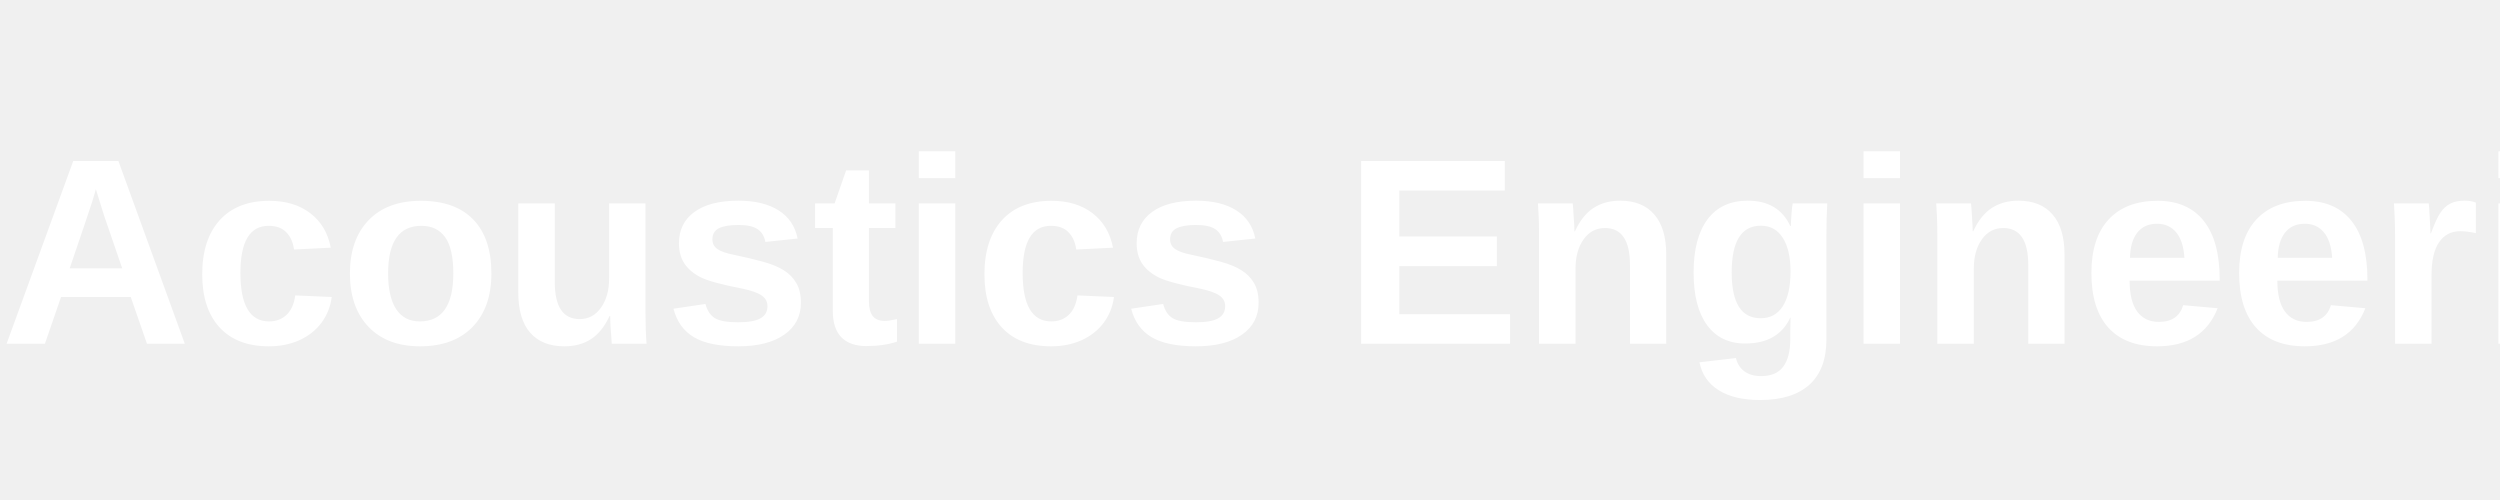
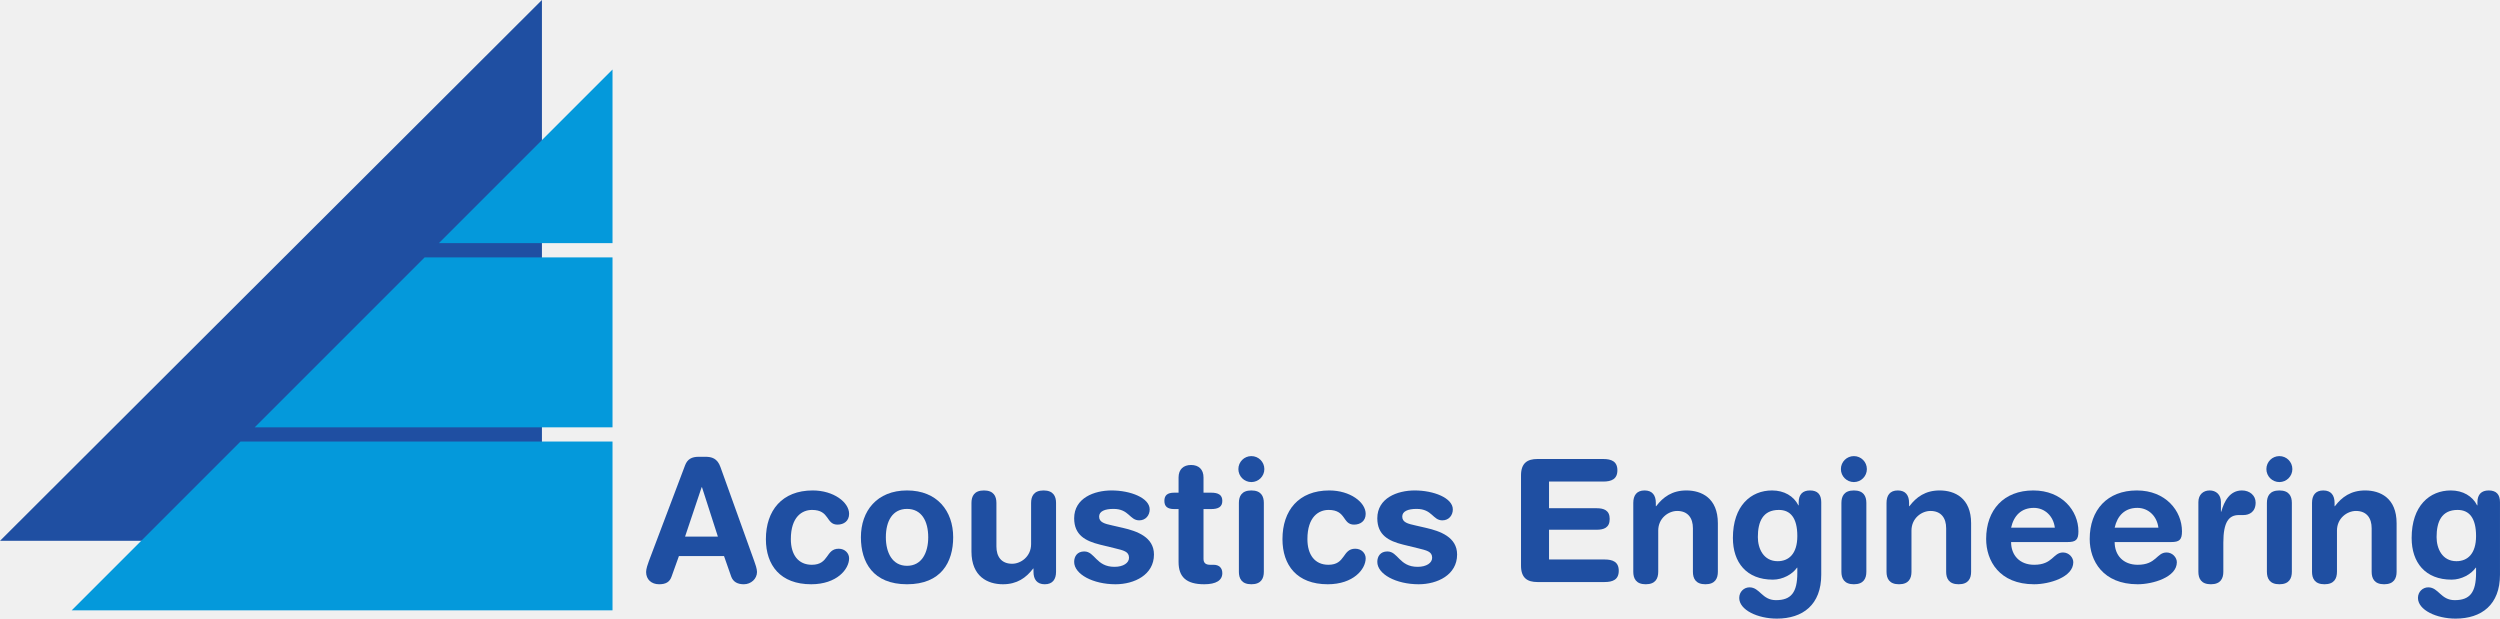
- <svg xmlns="http://www.w3.org/2000/svg" width="320" height="64" viewBox="0 0 320 64" role="img" aria-label="Acoustics Engineering">
-   <rect width="320" height="64" fill="none" />
-   <text x="0" y="44" font-family="Arial, Helvetica, sans-serif" font-size="34" font-weight="700" fill="#ffffff">Acoustics Engineering</text>
+ <svg xmlns="http://www.w3.org/2000/svg" viewBox="0 0 663.533 164.187" height="164.187" width="663.533" xml:space="preserve" id="svg2" version="1.1">
+   <defs id="defs6" />
+   <g transform="matrix(1.333333,0,0,-1.333333,0,164.1867)" id="g10">
+     <g transform="scale(0.1)" id="g12">
+       <path id="path14" style="fill:#1f4fa2;fill-opacity:1;fill-rule:nonzero;stroke:none" d="m 1429.01,163.277 h -65.31 l 33,98.305 h 0.67 z m -137.42,-48.984 c -2.04,-5.445 -5.45,-15.309 -5.45,-21.434 0,-14.965 10.55,-24.488 25.85,-24.488 13.27,0 21.1,4.422 24.83,15.305 l 14.63,40.82 h 89.8 l 14.29,-40.82 c 4.09,-10.883 12.92,-15.305 25.17,-15.305 14.29,0 26.19,10.887 26.19,24.488 0,6.125 -3.4,15.989 -5.44,21.434 l -67.35,187.426 c -6.12,17.347 -17.35,20.41 -29.93,20.41 h -13.27 c -13.61,0 -22.45,-4.422 -27.21,-17.008 l -72.11,-190.828" />
+       <path id="path16" style="fill:#1f4fa2;fill-opacity:1;fill-rule:nonzero;stroke:none" d="m 1617.79,255.117 c 41.5,0 72.45,-23.472 72.45,-46.601 0,-14.286 -10.54,-21.43 -23.13,-21.43 -23.47,0 -14.96,29.254 -50.68,29.254 -19.39,0 -42.18,-13.27 -42.18,-58.164 0,-30.957 14.63,-51.028 41.84,-51.028 34.7,0 27.21,31.973 53.41,31.973 12.58,0 20.74,-9.18 20.74,-19.047 0,-21.769 -24.48,-51.703 -75.51,-51.703 -61.23,0 -90.14,37.758 -90.14,89.805 0,57.14 32.31,96.941 93.2,96.941" />
+       <path id="path18" style="fill:#1f4fa2;fill-opacity:1;fill-rule:nonzero;stroke:none" d="m 1763.38,161.914 c 0,32.316 13.26,56.465 42.17,56.465 28.92,0 42.18,-24.149 42.18,-56.465 0,-30.273 -12.59,-56.809 -42.18,-56.809 -29.59,0 -42.17,26.536 -42.17,56.809 z m -49.67,0 c 0,-49.664 24.15,-93.543 91.84,-93.543 67.7,0 91.85,43.879 91.85,93.543 0,52.383 -31.97,93.203 -91.85,93.203 -59.86,0 -91.84,-40.82 -91.84,-93.203" />
+       <path id="path20" style="fill:#1f4fa2;fill-opacity:1;fill-rule:nonzero;stroke:none" d="m 2102.17,93.203 c 0,-14.965 -6.8,-24.832 -22.45,-24.832 -15.65,0 -22.45,9.867 -22.45,24.832 v 6.461 h -0.68 c -13.95,-18.363 -31.98,-31.293 -60.21,-31.293 -29.93,0 -62.59,14.969 -62.59,65.313 v 96.597 c 0,13.27 5.45,24.836 24.83,24.836 19.39,0 24.84,-11.566 24.84,-24.836 v -86.734 c 0,-20.07 9.86,-34.359 31.29,-34.359 17.35,0 37.76,14.289 37.76,39.117 v 81.976 c 0,13.27 5.44,24.836 24.83,24.836 19.39,0 24.83,-11.566 24.83,-24.836 V 93.203" />
+       <path id="path22" style="fill:#1f4fa2;fill-opacity:1;fill-rule:nonzero;stroke:none" d="m 2212.72,255.117 c 37.76,0 75.85,-14.965 75.85,-37.758 0,-11.562 -7.82,-21.769 -20.74,-21.769 -19.39,0 -20.08,22.789 -51.37,22.789 -17.34,0 -28.57,-4.762 -28.57,-15.309 0,-11.562 11.23,-14.285 26.53,-17.683 l 20.75,-4.762 c 28.23,-6.465 61.91,-18.367 61.91,-53.066 0,-40.477 -39.12,-59.188 -76.54,-59.188 -44.9,0 -82.31,20.07 -82.31,44.559 0,10.886 6.12,20.754 20.07,20.754 21.43,0 23.47,-30.618 60.2,-30.618 17.69,0 28.92,7.825 28.92,18.028 0,12.59 -10.88,14.629 -28.58,19.051 l -29.25,7.14 c -28.91,7.145 -51.36,19.055 -51.36,52.387 0,40.48 40.13,55.445 74.49,55.445" />
+       <path id="path24" style="fill:#1f4fa2;fill-opacity:1;fill-rule:nonzero;stroke:none" d="m 2346.06,218.043 h -8.51 c -13.94,0 -19.73,5.437 -19.73,16.32 0,10.891 5.79,16.328 19.73,16.328 h 8.51 v 30.278 c 0,16.328 9.86,24.832 24.83,24.832 14.97,0 24.83,-8.504 24.83,-24.832 v -30.278 h 14.97 c 14.62,0 22.45,-4.418 22.45,-16.328 0,-11.902 -7.83,-16.32 -22.45,-16.32 h -14.97 v -99.328 c 0,-7.485 4.08,-11.567 12.93,-11.567 h 7.14 c 10.89,0 17.35,-6.125 17.35,-16.664 0,-14.289 -12.25,-22.113 -36.06,-22.113 -36.06,0 -51.02,14.969 -51.02,44.223 v 105.449" />
+       <path id="path26" style="fill:#1f4fa2;fill-opacity:1;fill-rule:nonzero;stroke:none" d="m 2466.13,230.281 c 0,13.27 5.44,24.836 24.83,24.836 19.39,0 24.84,-11.566 24.84,-24.836 V 93.203 c 0,-13.266 -5.45,-24.832 -24.84,-24.832 -19.39,0 -24.83,11.566 -24.83,24.832 z m 24.83,93.203 c 14.29,0 25.86,-11.558 25.86,-25.847 0,-14.285 -11.57,-25.848 -25.86,-25.848 -14.28,0 -25.85,11.563 -25.85,25.848 0,14.289 11.57,25.847 25.85,25.847" />
+       <path id="path28" style="fill:#1f4fa2;fill-opacity:1;fill-rule:nonzero;stroke:none" d="m 2646.07,255.117 c 41.5,0 72.45,-23.472 72.45,-46.601 0,-14.286 -10.54,-21.43 -23.13,-21.43 -23.46,0 -14.96,29.254 -50.68,29.254 -19.39,0 -42.17,-13.27 -42.17,-58.164 0,-30.957 14.62,-51.028 41.84,-51.028 34.69,0 27.21,31.973 53.4,31.973 12.59,0 20.74,-9.18 20.74,-19.047 0,-21.769 -24.48,-51.703 -75.51,-51.703 -61.22,0 -90.14,37.758 -90.14,89.805 0,57.14 32.31,96.941 93.2,96.941" />
+       <path id="path30" style="fill:#1f4fa2;fill-opacity:1;fill-rule:nonzero;stroke:none" d="m 2816.15,255.117 c 37.76,0 75.85,-14.965 75.85,-37.758 0,-11.562 -7.82,-21.769 -20.75,-21.769 -19.39,0 -20.06,22.789 -51.36,22.789 -17.35,0 -28.57,-4.762 -28.57,-15.309 0,-11.562 11.22,-14.285 26.53,-17.683 l 20.75,-4.762 c 28.23,-6.465 61.91,-18.367 61.91,-53.066 0,-40.477 -39.12,-59.188 -76.54,-59.188 -44.9,0 -82.31,20.07 -82.31,44.559 0,10.886 6.12,20.754 20.06,20.754 21.43,0 23.48,-30.618 60.21,-30.618 17.69,0 28.91,7.825 28.91,18.028 0,12.59 -10.88,14.629 -28.57,19.051 l -29.25,7.14 c -28.91,7.145 -51.36,19.055 -51.36,52.387 0,40.48 40.13,55.445 74.49,55.445" />
+       <path id="path32" style="fill:#1f4fa2;fill-opacity:1;fill-rule:nonzero;stroke:none" d="m 3027.72,285.051 c 0,24.832 12.93,32.656 32.66,32.656 h 130.96 c 16.33,0 28.23,-4.762 28.23,-22.453 0,-17.688 -11.9,-22.449 -28.23,-22.449 h -107.83 v -53.063 h 94.56 c 14.63,0 26.19,-4.082 26.19,-21.429 0,-17.352 -11.56,-21.434 -26.19,-21.434 h -94.56 v -59.184 h 110.55 c 16.33,0 28.23,-4.765 28.23,-22.449 0,-17.691 -11.9,-22.453 -28.23,-22.453 h -133.68 c -19.73,0 -32.66,7.82 -32.66,32.656 v 179.602" />
+       <path id="path34" style="fill:#1f4fa2;fill-opacity:1;fill-rule:nonzero;stroke:none" d="m 3251.21,230.281 c 0,14.973 6.8,24.836 22.44,24.836 15.65,0 22.45,-9.863 22.45,-24.836 v -6.457 h 0.69 c 13.94,18.367 31.97,31.293 60.2,31.293 29.94,0 62.59,-14.965 62.59,-65.312 V 93.203 c 0,-13.266 -5.44,-24.832 -24.83,-24.832 -19.39,0 -24.83,11.566 -24.83,24.832 v 86.738 c 0,20.071 -9.87,34.356 -31.29,34.356 -17.36,0 -37.76,-14.285 -37.76,-39.117 V 93.203 c 0,-13.266 -5.44,-24.832 -24.83,-24.832 -19.4,0 -24.83,11.566 -24.83,24.832 V 230.281" />
+       <path id="path36" style="fill:#1f4fa2;fill-opacity:1;fill-rule:nonzero;stroke:none" d="m 3499.18,162.258 c 0,30.609 9.86,54.082 41.84,54.082 23.12,0 36.73,-15.988 36.73,-52.043 0,-35.375 -17.01,-50.004 -39.12,-50.004 -28.23,0 -39.45,25.172 -39.45,47.965 z m 126.2,69.387 c 0,15.308 -7.15,23.472 -22.45,23.472 -14.63,0 -22.46,-8.164 -22.46,-23.472 v -6.122 h -0.67 c -9.19,18.368 -28.24,29.594 -52.39,29.594 -41.84,0 -77.9,-30.273 -77.9,-94.566 0,-48.981 27.21,-82.996 79.6,-82.996 19.73,0 39.12,10.887 47.96,23.812 h 0.68 V 91.164 c 0,-39.121 -12.24,-54.426 -42.52,-54.426 -27.89,0 -31.97,25.508 -52.72,25.508 -10.89,0 -20.41,-8.844 -20.41,-21.09 C 3462.1,17.008 3499.18,0 3536.93,0 c 51.71,0 88.45,27.555 88.45,87.422 V 231.645" />
+       <path id="path38" style="fill:#1f4fa2;fill-opacity:1;fill-rule:nonzero;stroke:none" d="m 3665.51,230.281 c 0,13.27 5.44,24.836 24.83,24.836 19.39,0 24.83,-11.566 24.83,-24.836 V 93.203 c 0,-13.266 -5.44,-24.832 -24.83,-24.832 -19.39,0 -24.83,11.566 -24.83,24.832 z m 24.83,93.203 c 14.29,0 25.85,-11.558 25.85,-25.847 0,-14.285 -11.56,-25.848 -25.85,-25.848 -14.29,0 -25.85,11.563 -25.85,25.848 0,14.289 11.56,25.847 25.85,25.847" />
+       <path id="path40" style="fill:#1f4fa2;fill-opacity:1;fill-rule:nonzero;stroke:none" d="m 3755.31,230.281 c 0,14.973 6.8,24.836 22.45,24.836 15.65,0 22.45,-9.863 22.45,-24.836 v -6.457 h 0.68 c 13.95,18.367 31.98,31.293 60.21,31.293 29.94,0 62.59,-14.965 62.59,-65.312 V 93.203 c 0,-13.266 -5.44,-24.832 -24.83,-24.832 -19.39,0 -24.84,11.566 -24.84,24.832 v 86.738 c 0,20.071 -9.86,34.356 -31.29,34.356 -17.34,0 -37.75,-14.285 -37.75,-39.117 V 93.203 c 0,-13.266 -5.45,-24.832 -24.84,-24.832 -19.39,0 -24.83,11.566 -24.83,24.832 V 230.281" />
+       <path id="path42" style="fill:#1f4fa2;fill-opacity:1;fill-rule:nonzero;stroke:none" d="m 4003.28,180.961 c 5.45,24.152 20.41,39.461 45.24,39.461 22.11,0 39.12,-16.668 41.84,-39.461 z m 112.26,-28.574 c 16.66,0 21.76,4.426 21.76,21.429 0,40.825 -32.65,81.301 -89.8,81.301 -58.84,0 -93.87,-38.777 -93.87,-96.605 0,-43.199 26.18,-90.141 95.57,-90.141 29.94,0 77.9,13.949 77.9,43.879 0,9.188 -8.51,19.391 -20.41,19.391 -20.07,0 -20.07,-24.493 -57.49,-24.493 -28.91,0 -45.92,19.047 -45.92,45.239 h 112.26" />
+       <path id="path44" style="fill:#1f4fa2;fill-opacity:1;fill-rule:nonzero;stroke:none" d="m 4209.42,180.961 c 5.44,24.152 20.41,39.461 45.24,39.461 22.11,0 39.12,-16.668 41.84,-39.461 z m 112.25,-28.574 c 16.67,0 21.77,4.426 21.77,21.429 0,40.825 -32.65,81.301 -89.8,81.301 -58.85,0 -93.88,-38.777 -93.88,-96.605 0,-43.199 26.19,-90.141 95.58,-90.141 29.93,0 77.9,13.949 77.9,43.879 0,9.188 -8.51,19.391 -20.41,19.391 -20.08,0 -20.08,-24.493 -57.49,-24.493 -28.91,0 -45.92,19.047 -45.92,45.239 h 112.25" />
+       <path id="path46" style="fill:#1f4fa2;fill-opacity:1;fill-rule:nonzero;stroke:none" d="m 4376.09,231.988 c 0,14.965 9.87,23.129 22.46,23.129 12.58,0 22.45,-8.164 22.45,-23.129 v -19.05 h 0.68 c 5.78,20.75 17,42.179 41.16,42.179 15.64,0 27.21,-10.203 27.21,-24.148 0,-18.371 -12.25,-24.836 -24.5,-24.836 h -8.84 c -20.07,0 -30.95,-13.945 -30.95,-55.102 V 93.203 c 0,-13.266 -5.44,-24.832 -24.83,-24.832 -19.39,0 -24.84,11.566 -24.84,24.832 V 231.988" />
+       <path id="path48" style="fill:#1f4fa2;fill-opacity:1;fill-rule:nonzero;stroke:none" d="m 4512.5,230.281 c 0,13.27 5.44,24.836 24.83,24.836 19.39,0 24.83,-11.566 24.83,-24.836 V 93.203 c 0,-13.266 -5.44,-24.832 -24.83,-24.832 -19.39,0 -24.83,11.566 -24.83,24.832 z m 24.83,93.203 c 14.29,0 25.85,-11.558 25.85,-25.847 0,-14.285 -11.56,-25.848 -25.85,-25.848 -14.29,0 -25.86,11.563 -25.86,25.848 0,14.289 11.57,25.847 25.86,25.847" />
+       <path id="path50" style="fill:#1f4fa2;fill-opacity:1;fill-rule:nonzero;stroke:none" d="m 4602.3,230.281 c 0,14.973 6.8,24.836 22.45,24.836 15.64,0 22.45,-9.863 22.45,-24.836 v -6.457 h 0.68 c 13.95,18.367 31.97,31.293 60.21,31.293 29.93,0 62.59,-14.965 62.59,-65.312 V 93.203 c 0,-13.266 -5.45,-24.832 -24.84,-24.832 -19.38,0 -24.83,11.566 -24.83,24.832 v 86.738 c 0,20.071 -9.86,34.356 -31.3,34.356 -17.33,0 -37.75,-14.285 -37.75,-39.117 V 93.203 c 0,-13.266 -5.44,-24.832 -24.83,-24.832 -19.39,0 -24.83,11.566 -24.83,24.832 V 230.281" />
+       <path id="path52" style="fill:#1f4fa2;fill-opacity:1;fill-rule:nonzero;stroke:none" d="m 4850.27,162.258 c 0,30.609 9.87,54.082 41.84,54.082 23.13,0 36.74,-15.988 36.74,-52.043 0,-35.375 -17.01,-50.004 -39.12,-50.004 -28.24,0 -39.46,25.172 -39.46,47.965 z m 126.2,69.387 c 0,15.308 -7.15,23.472 -22.45,23.472 -14.63,0 -22.45,-8.164 -22.45,-23.472 v -6.122 h -0.68 c -9.19,18.368 -28.23,29.594 -52.39,29.594 -41.84,0 -77.89,-30.273 -77.89,-94.566 0,-48.981 27.21,-82.996 79.59,-82.996 19.73,0 39.12,10.887 47.96,23.812 h 0.69 V 91.164 c 0,-39.121 -12.25,-54.426 -42.52,-54.426 -27.9,0 -31.98,25.508 -52.73,25.508 -10.89,0 -20.41,-8.844 -20.41,-21.09 C 4813.19,17.008 4850.27,0 4888.03,0 c 51.7,0 88.44,27.555 88.44,87.422 V 231.645" />
+       <path id="path54" style="fill:#1f4fa2;fill-opacity:1;fill-rule:nonzero;stroke:none" d="M 0,154.824 1078.77,1231.44 V 154.824 Z" />
+       <path id="path56" style="fill:#0499db;fill-opacity:1;fill-rule:nonzero;stroke:none" d="M 1219.29,719.07 H 845.293 L 507.012,380.793 H 1219.29 V 719.07" />
+       <path id="path58" style="fill:#0499db;fill-opacity:1;fill-rule:nonzero;stroke:none" d="M 1219.29,1093.07 873.637,747.418 h 345.653 z" />
+       <path id="path60" style="fill:#0499db;fill-opacity:1;fill-rule:nonzero;stroke:none" d="M 142.684,16.465 H 1219.29 V 352.445 H 478.668 L 142.684,16.465" />
+     </g>
+   </g>
</svg>
